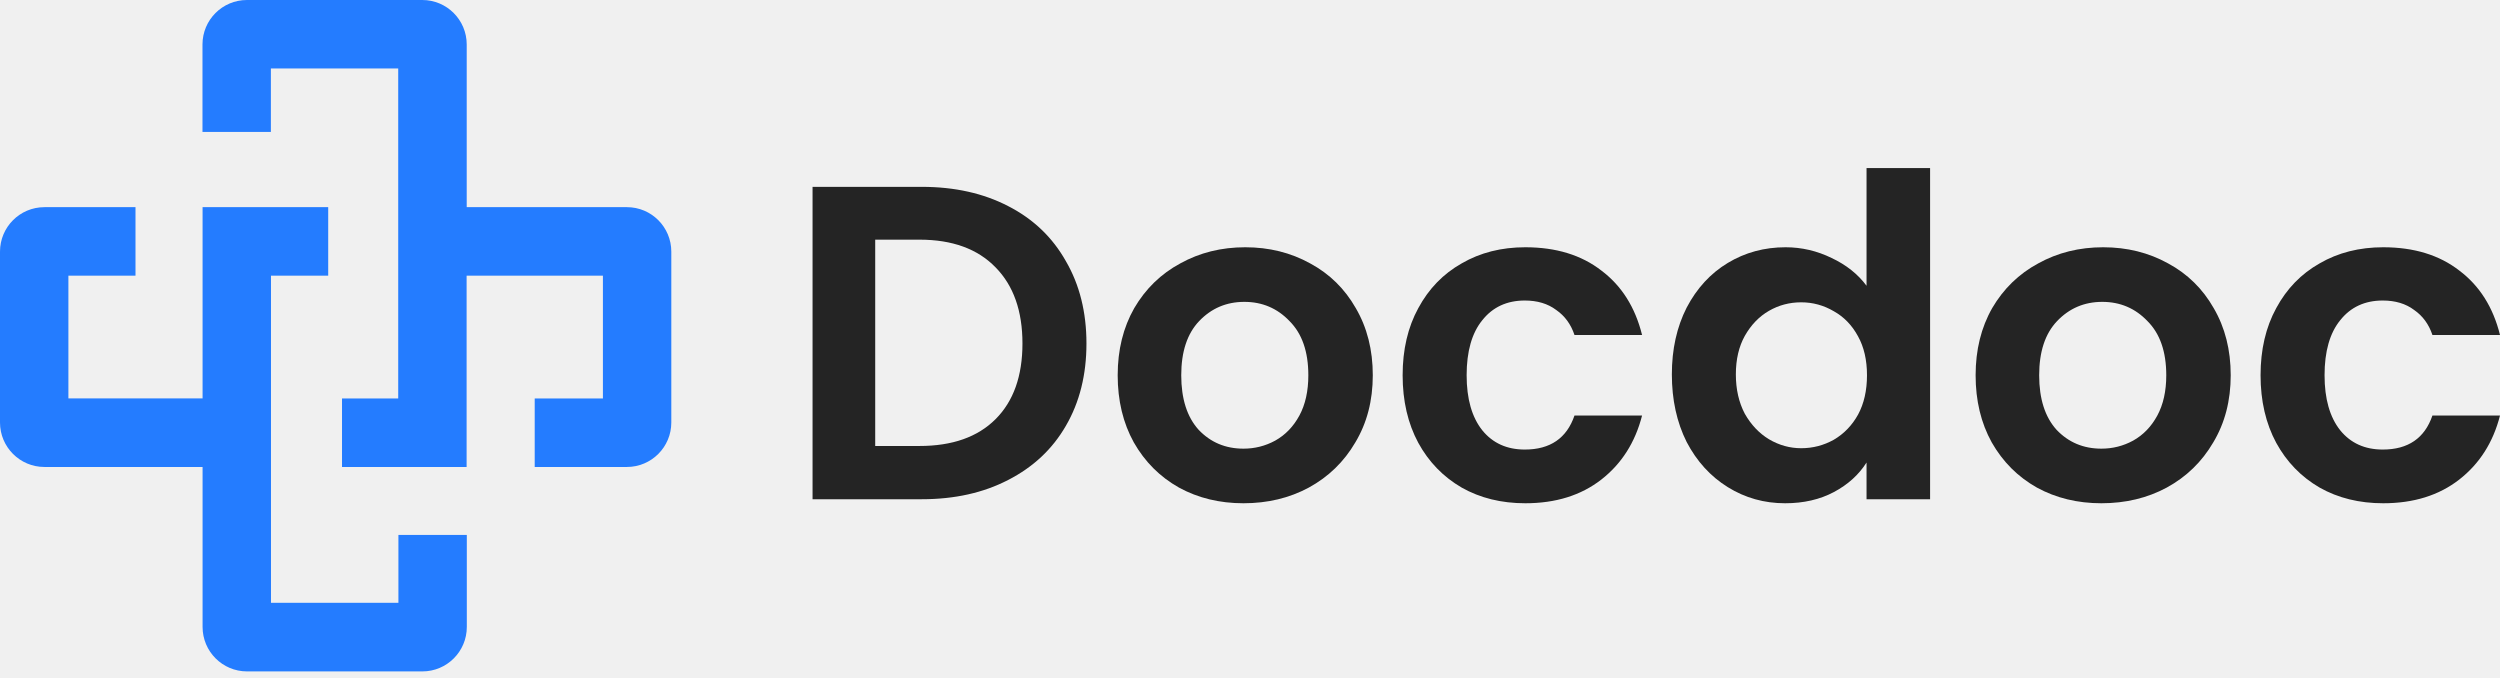
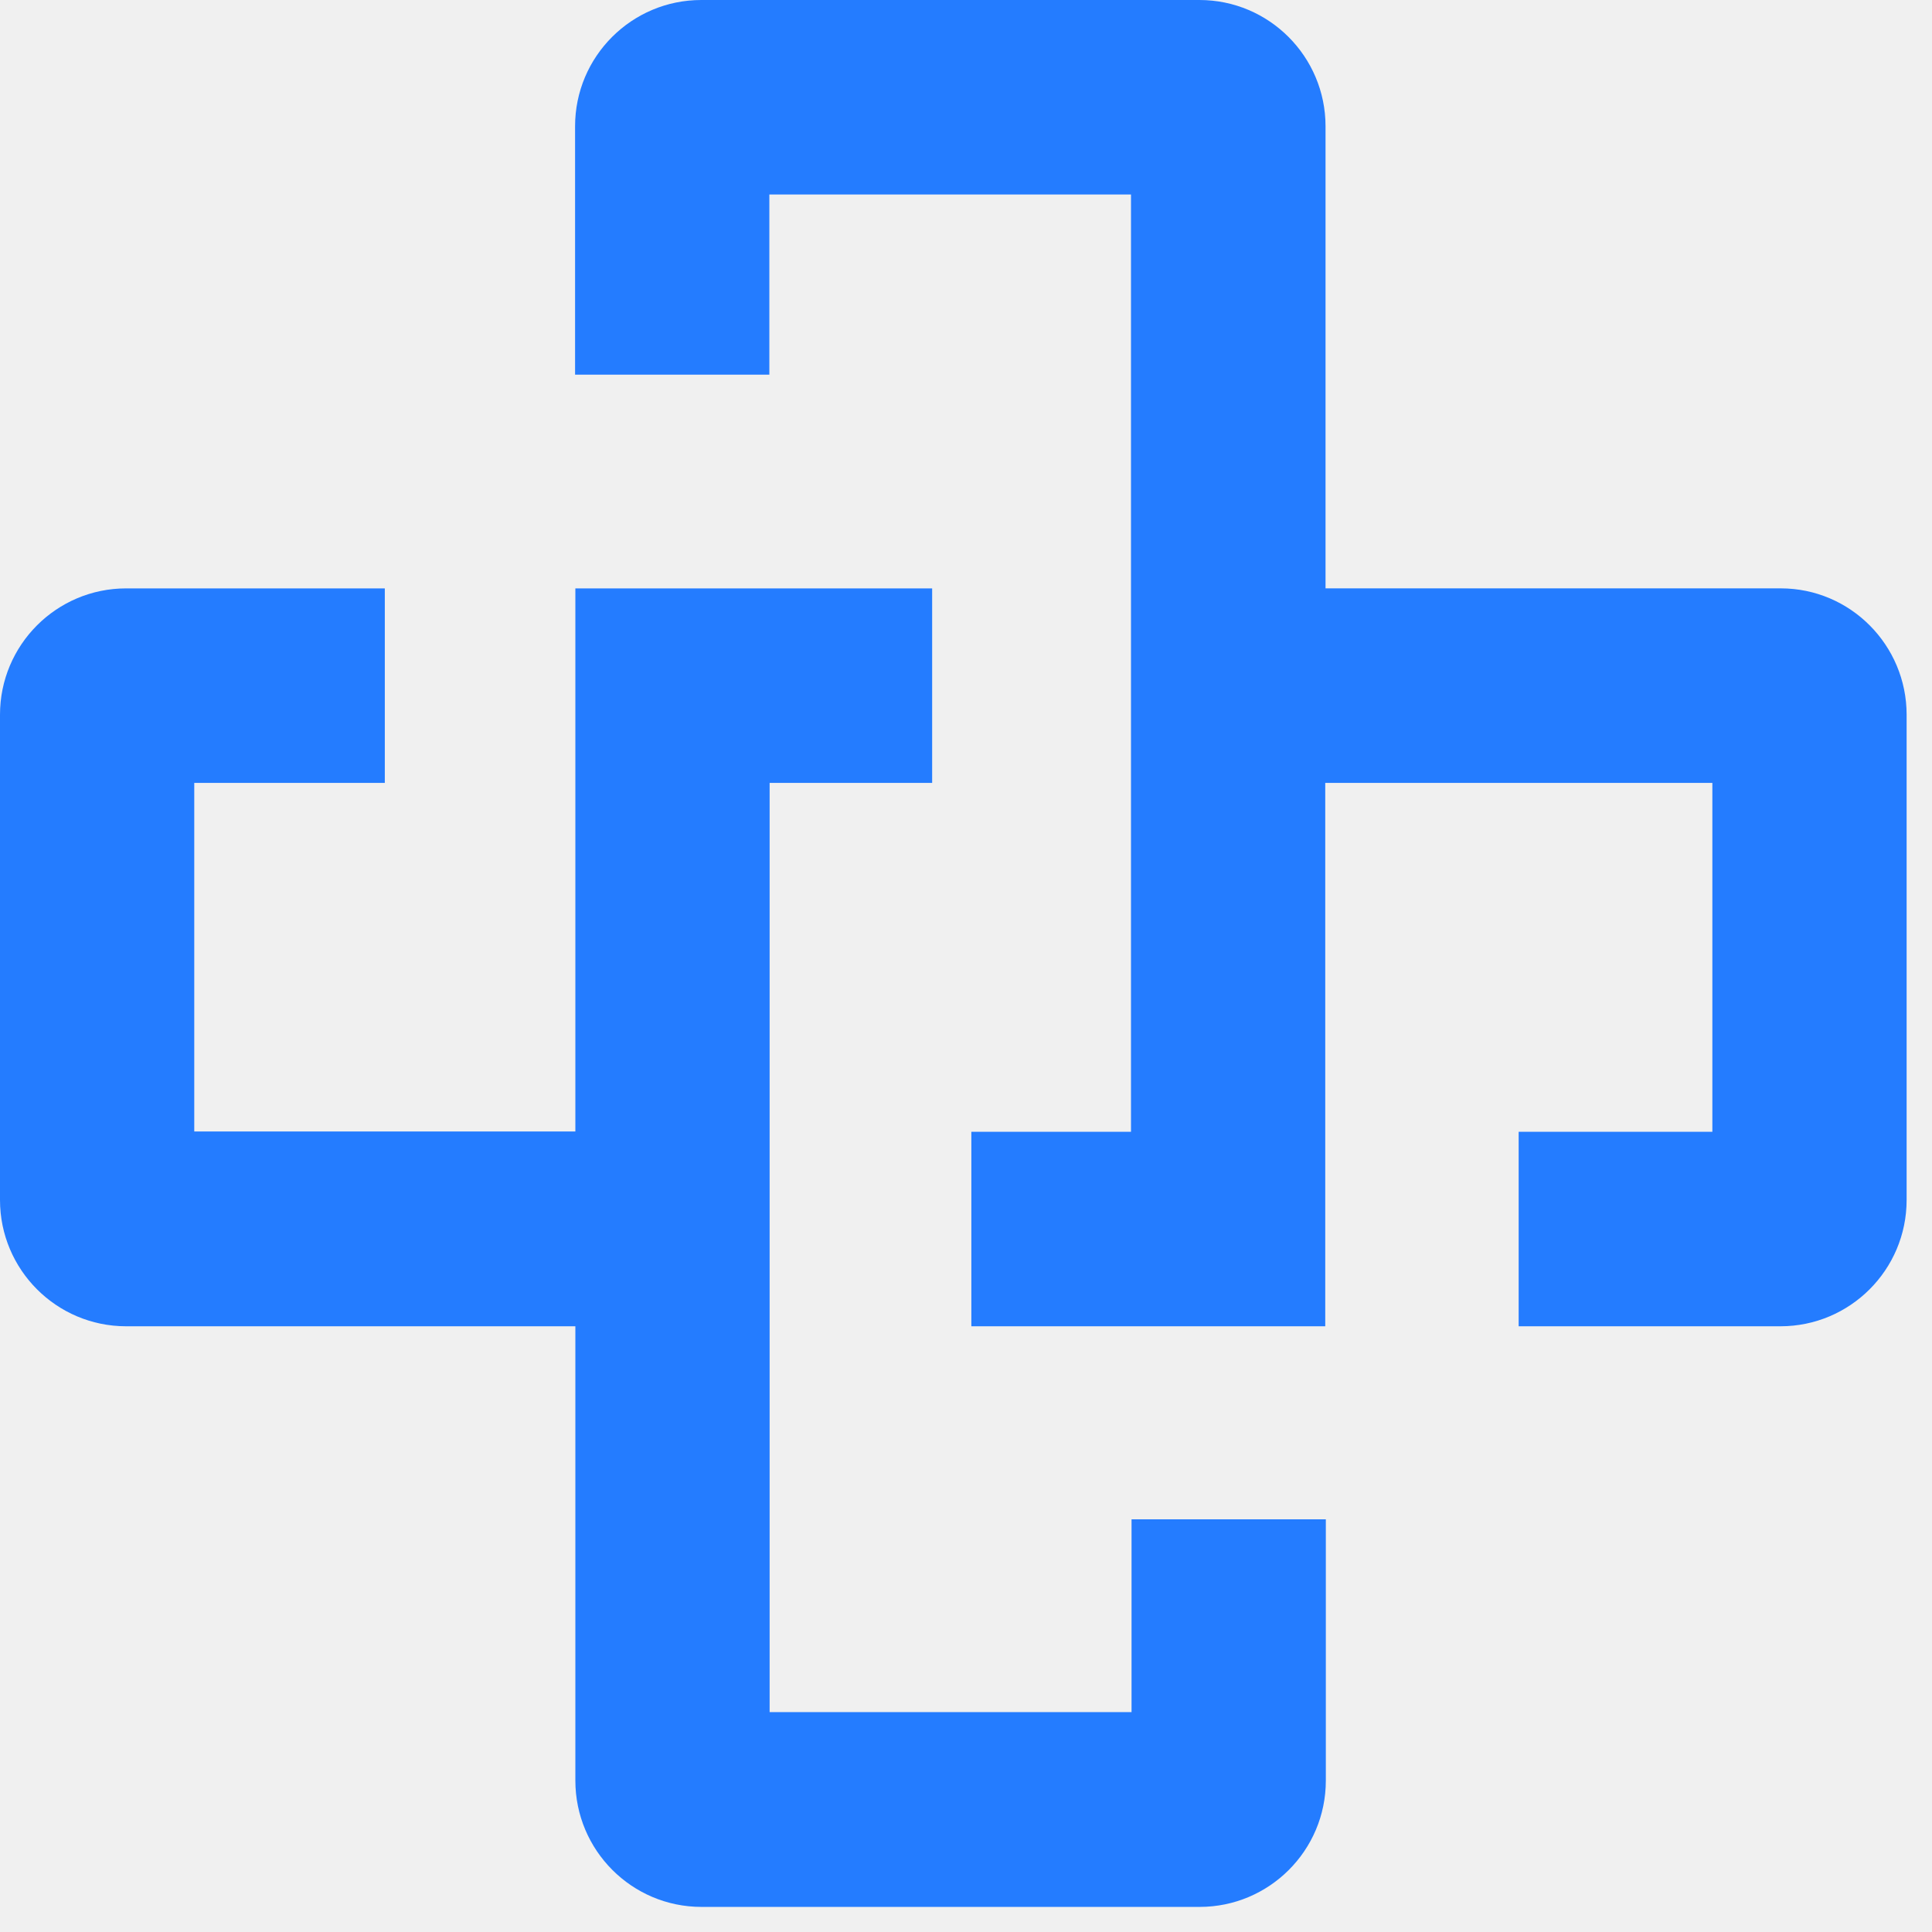
- <svg xmlns="http://www.w3.org/2000/svg" width="284" height="77" viewBox="0 0 284 77" fill="none">
-   <g clip-path="url(#clip0_1_779)">
-     <path d="M71.226 23.534H53.019V5.053C53.019 2.269 50.764 0 47.972 0H28.049C25.268 0 23.002 2.257 23.002 5.053V14.986H30.772V7.78H45.237V45.268H38.852V53.048H53.007V31.313H68.491V45.268H60.743V53.048H71.214C73.995 53.048 76.261 50.791 76.261 47.995V28.586C76.261 25.802 74.007 23.534 71.226 23.534Z" fill="#247CFF" />
-     <path d="M45.248 68.481H30.784V31.313H37.284V23.534H23.013V45.257H7.77V31.313H15.392V23.534H5.047C2.254 23.534 0 25.802 0 28.586V47.995C0 50.779 2.254 53.048 5.047 53.048H23.013V71.219C23.013 74.004 25.268 76.272 28.06 76.272H47.983C50.764 76.272 53.03 74.015 53.03 71.219V60.77H45.26V68.481H45.248Z" fill="#247CFF" />
-   </g>
-   <path d="M104.712 21.226C108.44 21.226 111.711 21.955 114.524 23.412C117.371 24.869 119.557 26.954 121.082 29.665C122.641 32.343 123.421 35.461 123.421 39.02C123.421 42.579 122.641 45.697 121.082 48.375C119.557 51.019 117.371 53.069 114.524 54.526C111.711 55.984 108.44 56.713 104.712 56.713H92.306V21.226H104.712ZM104.457 50.663C108.186 50.663 111.067 49.646 113.1 47.612C115.134 45.578 116.151 42.715 116.151 39.02C116.151 35.326 115.134 32.445 113.1 30.377C111.067 28.276 108.186 27.225 104.457 27.225H99.424V50.663H104.457Z" fill="#242424" />
-   <path d="M141.256 57.17C138.544 57.17 136.104 56.577 133.935 55.391C131.765 54.171 130.054 52.459 128.8 50.256C127.58 48.053 126.969 45.511 126.969 42.63C126.969 39.749 127.596 37.207 128.851 35.004C130.138 32.801 131.884 31.106 134.087 29.92C136.29 28.7 138.747 28.089 141.459 28.089C144.17 28.089 146.628 28.7 148.831 29.92C151.034 31.106 152.763 32.801 154.017 35.004C155.305 37.207 155.949 39.749 155.949 42.63C155.949 45.511 155.288 48.053 153.966 50.256C152.678 52.459 150.915 54.171 148.678 55.391C146.475 56.577 144.001 57.17 141.256 57.17ZM141.256 50.968C142.544 50.968 143.747 50.663 144.865 50.053C146.018 49.408 146.933 48.459 147.611 47.205C148.289 45.951 148.627 44.426 148.627 42.63C148.627 39.952 147.916 37.902 146.492 36.478C145.103 35.021 143.391 34.292 141.357 34.292C139.324 34.292 137.612 35.021 136.222 36.478C134.867 37.902 134.189 39.952 134.189 42.63C134.189 45.307 134.85 47.375 136.172 48.832C137.527 50.256 139.222 50.968 141.256 50.968Z" fill="#242424" />
-   <path d="M159.339 42.63C159.339 39.715 159.932 37.173 161.119 35.004C162.305 32.801 163.949 31.106 166.05 29.92C168.152 28.7 170.558 28.089 173.27 28.089C176.761 28.089 179.642 28.971 181.913 30.733C184.217 32.462 185.759 34.902 186.539 38.054H178.862C178.455 36.834 177.761 35.885 176.778 35.207C175.829 34.495 174.642 34.139 173.219 34.139C171.185 34.139 169.575 34.885 168.389 36.376C167.203 37.834 166.61 39.918 166.61 42.63C166.61 45.307 167.203 47.392 168.389 48.883C169.575 50.341 171.185 51.069 173.219 51.069C176.1 51.069 177.981 49.781 178.862 47.205H186.539C185.759 50.256 184.217 52.679 181.913 54.476C179.608 56.272 176.727 57.17 173.27 57.17C170.558 57.17 168.152 56.577 166.05 55.391C163.949 54.171 162.305 52.476 161.119 50.307C159.932 48.104 159.339 45.545 159.339 42.63Z" fill="#242424" />
-   <path d="M189.923 42.528C189.923 39.681 190.482 37.156 191.601 34.953C192.753 32.75 194.312 31.055 196.278 29.869C198.244 28.683 200.43 28.089 202.837 28.089C204.667 28.089 206.412 28.496 208.073 29.309C209.734 30.089 211.056 31.14 212.039 32.462V19.091H219.258V56.713H212.039V52.544C211.158 53.933 209.92 55.052 208.327 55.899C206.734 56.746 204.887 57.17 202.786 57.17C200.413 57.17 198.244 56.56 196.278 55.34C194.312 54.12 192.753 52.408 191.601 50.205C190.482 47.968 189.923 45.409 189.923 42.528ZM212.09 42.63C212.09 40.901 211.751 39.427 211.073 38.207C210.395 36.953 209.48 36.004 208.327 35.36C207.175 34.682 205.938 34.343 204.616 34.343C203.294 34.343 202.074 34.665 200.956 35.309C199.837 35.953 198.922 36.902 198.21 38.156C197.532 39.376 197.193 40.833 197.193 42.528C197.193 44.223 197.532 45.714 198.21 47.002C198.922 48.256 199.837 49.222 200.956 49.9C202.108 50.578 203.328 50.917 204.616 50.917C205.938 50.917 207.175 50.595 208.327 49.951C209.48 49.273 210.395 48.324 211.073 47.104C211.751 45.85 212.09 44.358 212.09 42.63Z" fill="#242424" />
-   <path d="M238.717 57.17C236.005 57.17 233.565 56.577 231.395 55.391C229.226 54.171 227.515 52.459 226.261 50.256C225.04 48.053 224.43 45.511 224.43 42.63C224.43 39.749 225.057 37.207 226.311 35.004C227.599 32.801 229.345 31.106 231.548 29.92C233.751 28.7 236.208 28.089 238.92 28.089C241.631 28.089 244.089 28.7 246.292 29.92C248.495 31.106 250.223 32.801 251.477 35.004C252.765 37.207 253.409 39.749 253.409 42.63C253.409 45.511 252.748 48.053 251.427 50.256C250.139 52.459 248.376 54.171 246.139 55.391C243.936 56.577 241.462 57.17 238.717 57.17ZM238.717 50.968C240.004 50.968 241.208 50.663 242.326 50.053C243.479 49.408 244.394 48.459 245.072 47.205C245.749 45.951 246.088 44.426 246.088 42.63C246.088 39.952 245.377 37.902 243.953 36.478C242.563 35.021 240.852 34.292 238.818 34.292C236.785 34.292 235.073 35.021 233.683 36.478C232.328 37.902 231.65 39.952 231.65 42.63C231.65 45.307 232.311 47.375 233.632 48.832C234.988 50.256 236.683 50.968 238.717 50.968Z" fill="#242424" />
-   <path d="M256.8 42.63C256.8 39.715 257.393 37.173 258.58 35.004C259.766 32.801 261.41 31.106 263.511 29.92C265.613 28.7 268.019 28.089 270.731 28.089C274.222 28.089 277.103 28.971 279.373 30.733C281.678 32.462 283.22 34.902 284 38.054H276.323C275.916 36.834 275.221 35.885 274.239 35.207C273.29 34.495 272.103 34.139 270.68 34.139C268.646 34.139 267.036 34.885 265.85 36.376C264.664 37.834 264.07 39.918 264.07 42.63C264.07 45.307 264.664 47.392 265.85 48.883C267.036 50.341 268.646 51.069 270.68 51.069C273.561 51.069 275.442 49.781 276.323 47.205H284C283.22 50.256 281.678 52.679 279.373 54.476C277.069 56.272 274.188 57.17 270.731 57.17C268.019 57.17 265.613 56.577 263.511 55.391C261.41 54.171 259.766 52.476 258.58 50.307C257.393 48.104 256.8 45.545 256.8 42.63Z" fill="#242424" />
-   <defs>
-     <clipPath id="clip0_1_779">
-       <rect width="38.022" height="38.022" fill="white" transform="scale(2.00572)" />
-     </clipPath>
-   </defs>
+ <svg xmlns="http://www.w3.org/2000/svg" width="73" height="73" viewBox="0 0 73 73" fill="none">
+   <path d="M67.285 22.231H50.085V4.773C50.085 2.143 47.956 -1.52588e-05 45.318 -1.52588e-05H26.497C23.87 -1.52588e-05 21.729 2.132 21.729 4.773V14.157H29.07V7.349H42.734V42.764H36.702V50.113H50.074V29.581H64.701V42.764H57.382V50.113H67.274C69.901 50.113 72.041 47.98 72.041 45.34V27.005C72.041 24.375 69.912 22.231 67.285 22.231Z" fill="#247CFF" />
+   <path d="M42.745 64.692H29.08V29.581H35.221V22.232H21.74V42.753H7.34V29.581H14.54V22.232H4.767C2.13 22.232 0 24.375 0 27.005V45.34C0 47.97 2.13 50.113 4.767 50.113H21.74V67.279C21.74 69.909 23.87 72.052 26.507 72.052H45.328C47.955 72.052 50.096 69.92 50.096 67.279V57.408H42.755V64.692H42.745Z" fill="#247CFF" />
</svg>
